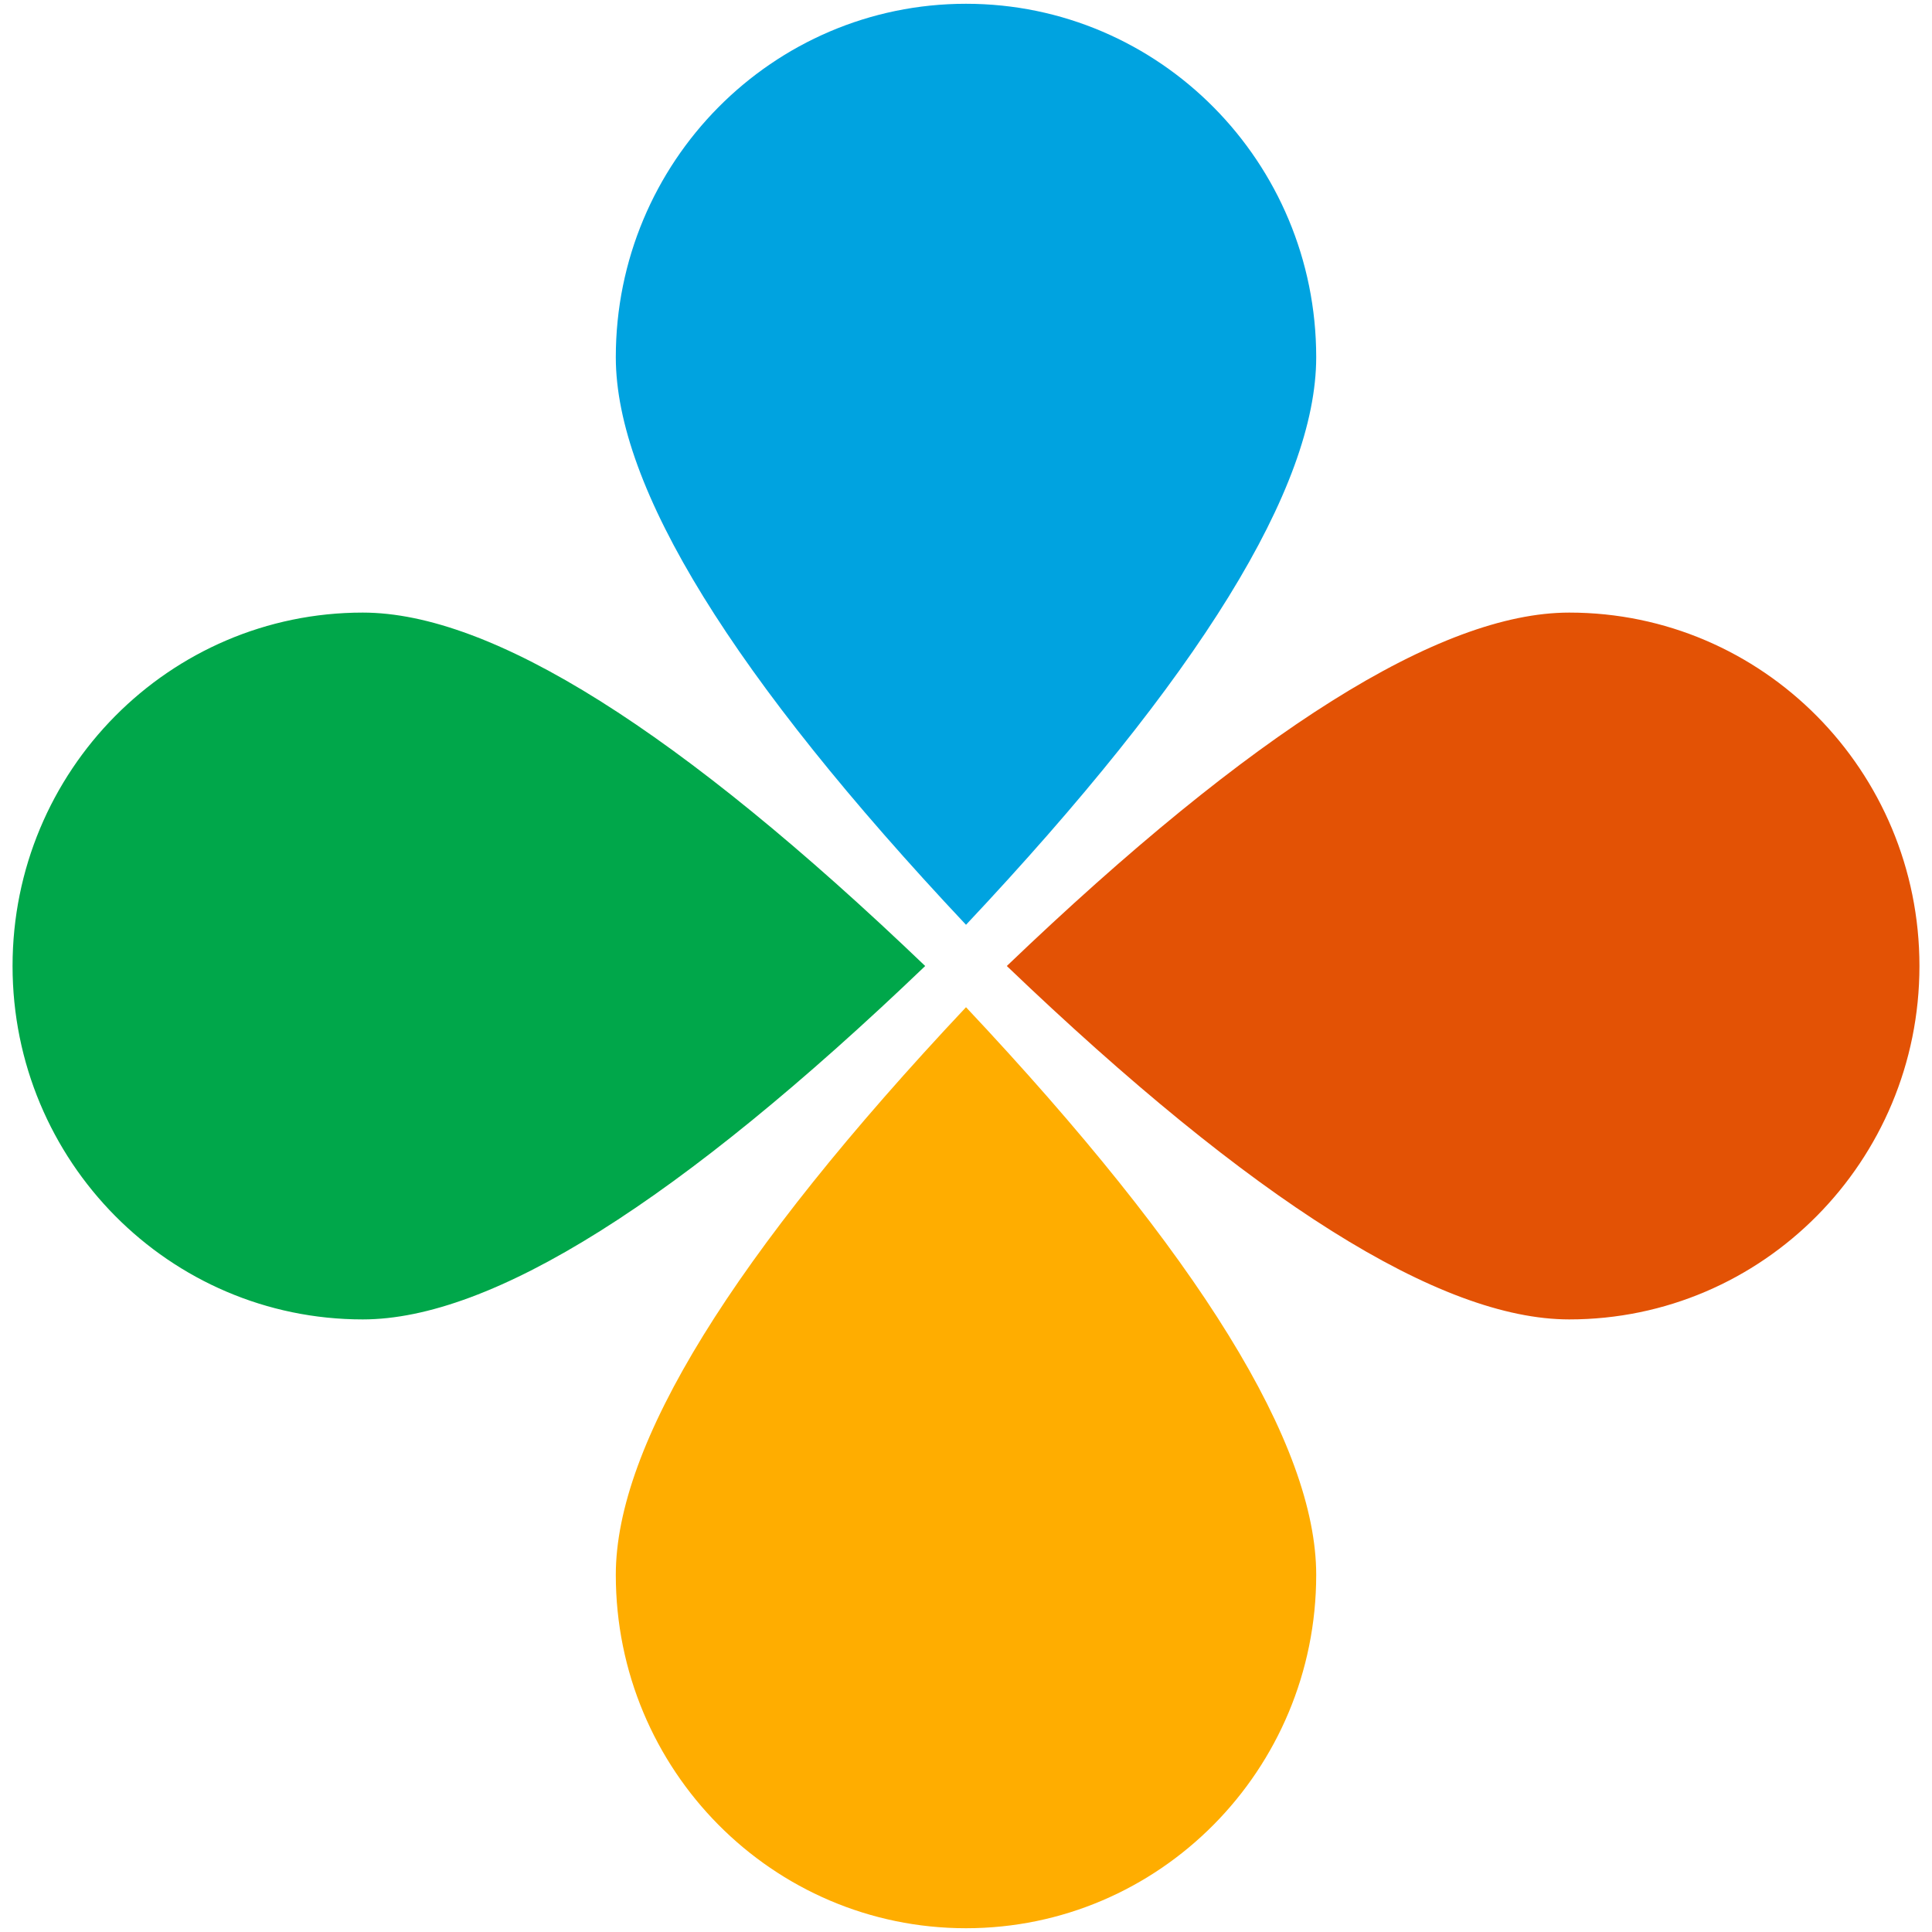
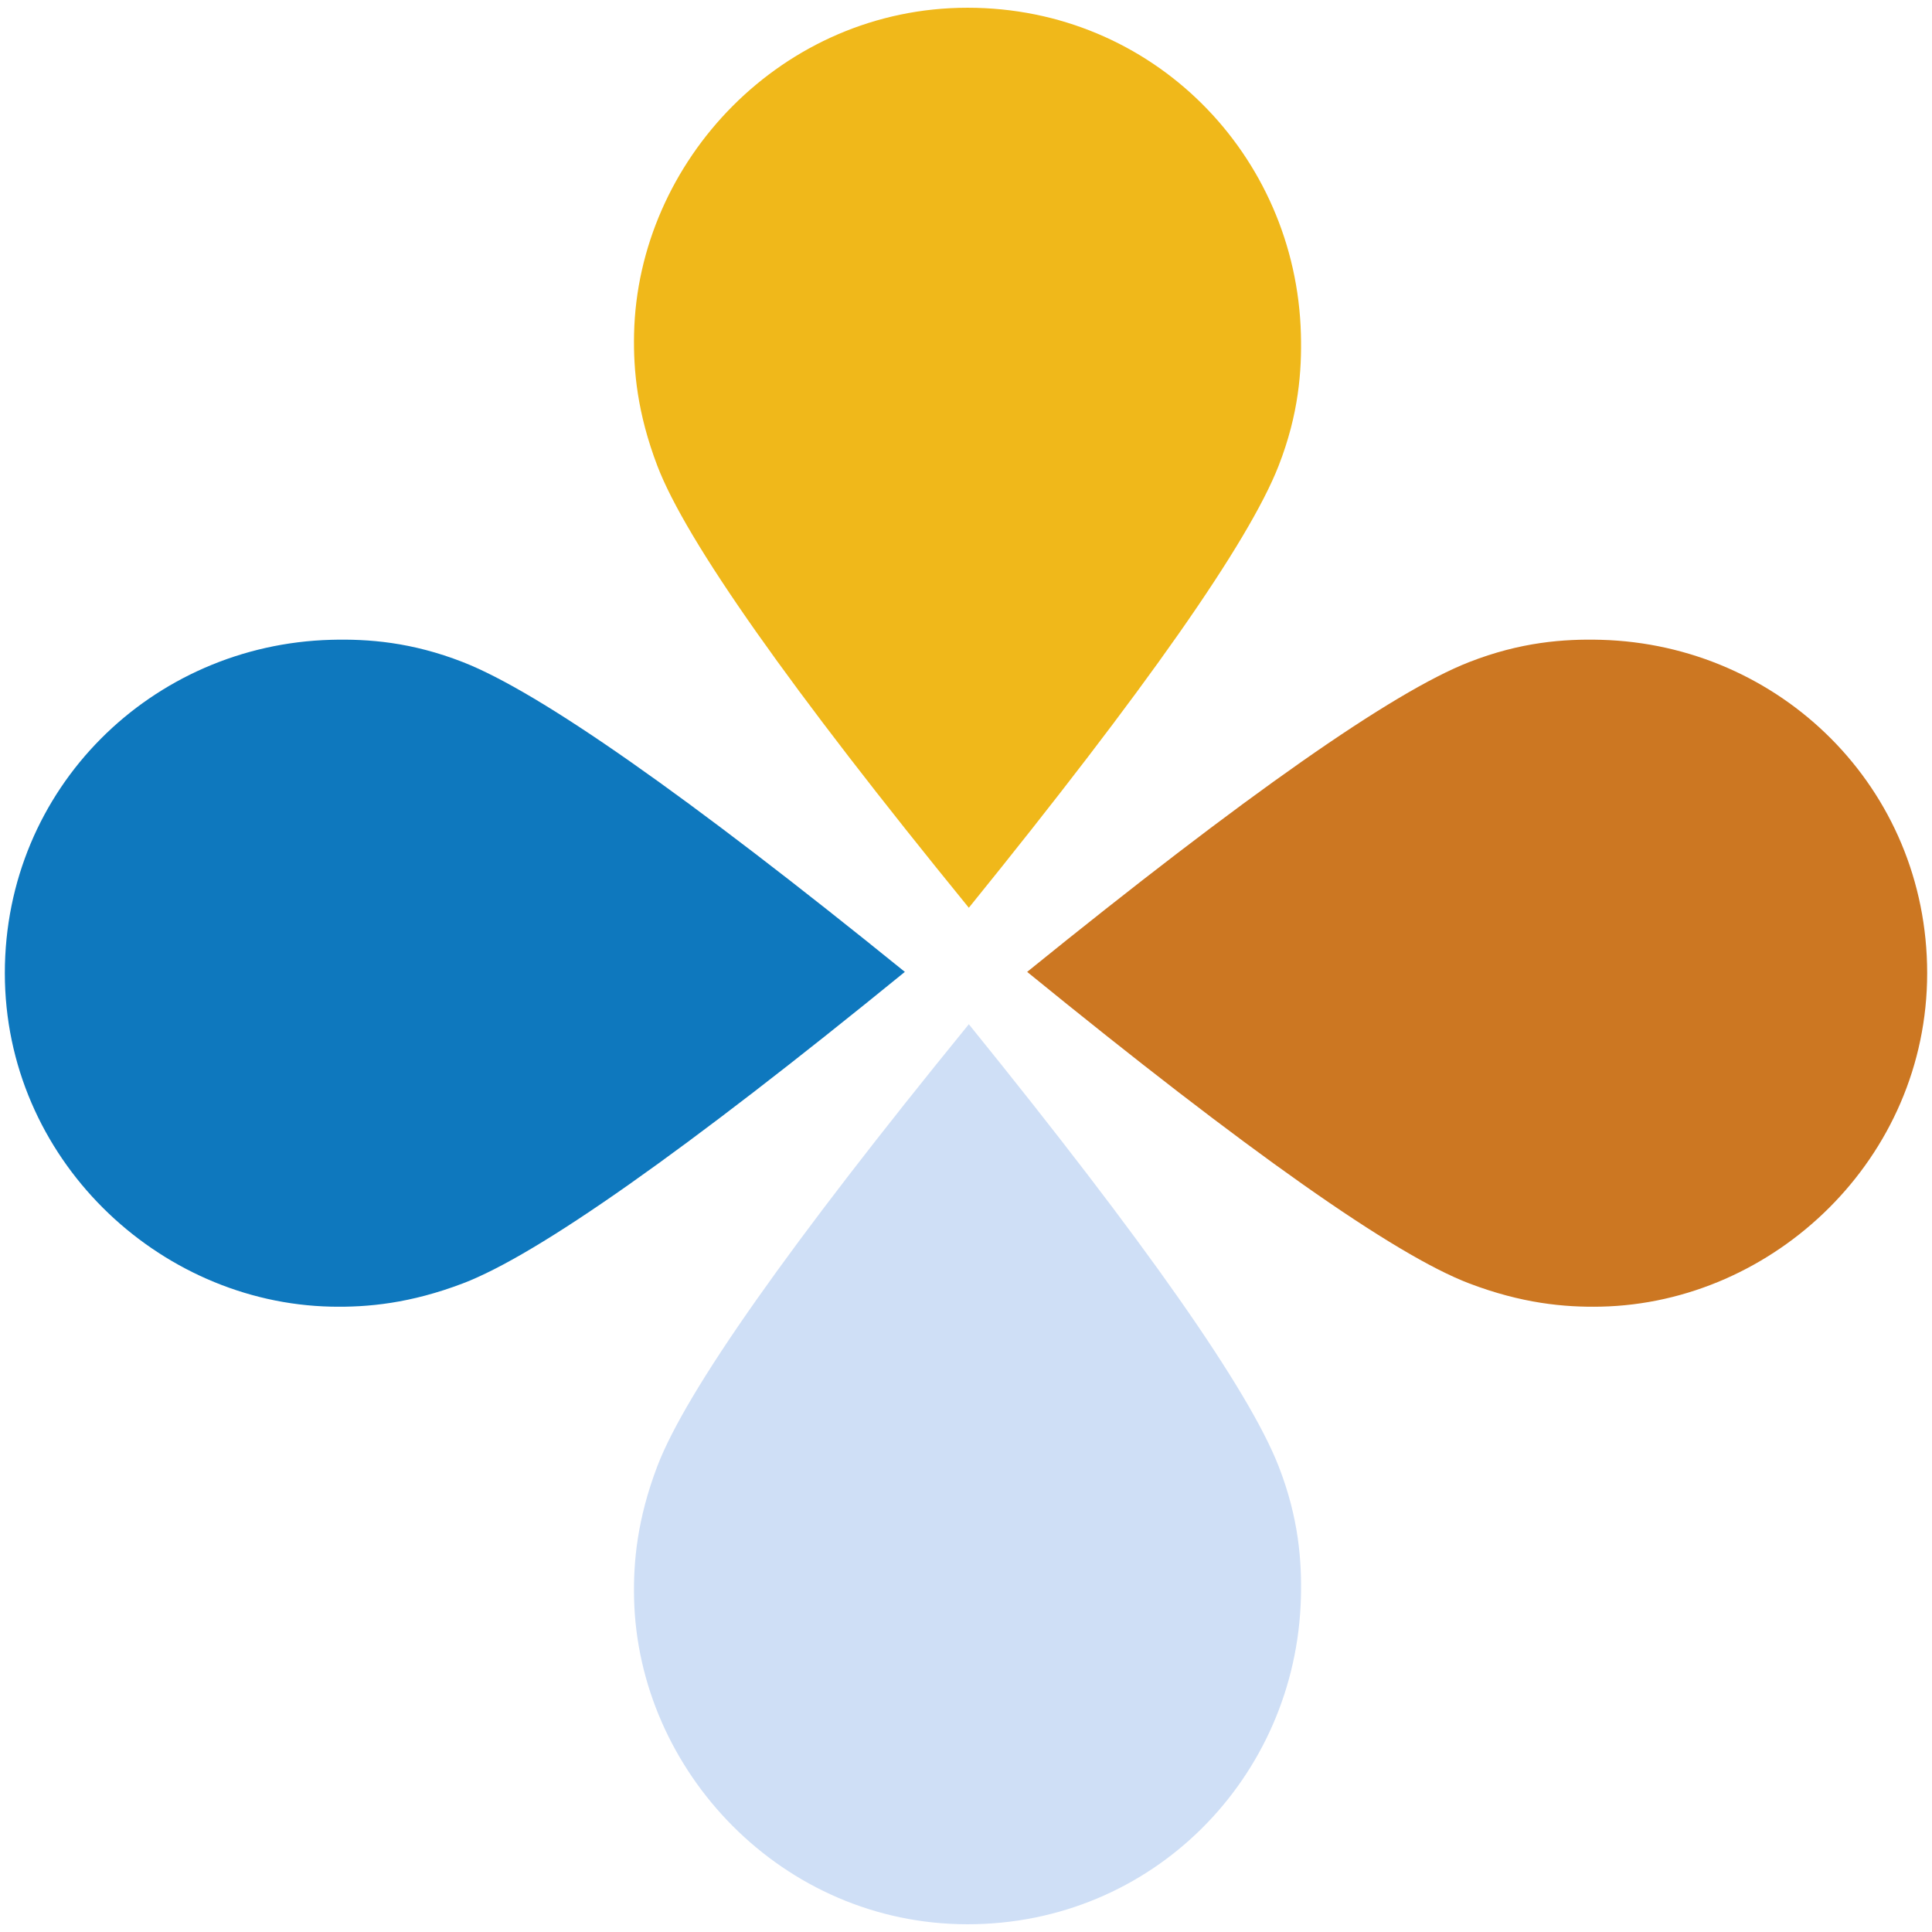
- <svg xmlns="http://www.w3.org/2000/svg" viewBox="0 0 2048 2048" fill-rule="evenodd" clip-rule="evenodd" stroke-linejoin="round" stroke-miterlimit="2">
-   <path fill="none" d="M-.001.003h2047.999v2048h-2048z" />
-   <path d="M1024.005 2044.002c205.019 0 371.228-167.727 371.228-374.635 0-137.934-123.743-338.492-371.228-601.68-247.486 263.188-371.228 463.746-371.228 601.68 0 206.908 166.203 374.635 371.228 374.635z" fill="#ffad00" />
-   <path d="M1024.005 4.003c205.019 0 371.228 167.727 371.228 374.635 0 137.934-123.743 338.492-371.228 601.68-247.486-263.188-371.228-463.746-371.228-601.68 0-206.908 166.203-374.635 371.228-374.635z" fill="#00a3e0" />
-   <path d="M13.309 1024.005c0 206.903 166.203 374.63 371.227 374.63 136.68 0 335.416-124.873 596.21-374.63-260.794-249.757-459.53-374.635-596.21-374.635-205.024 0-371.227 167.733-371.227 374.635z" fill="#00a74a" />
-   <path d="M2034.695 1024c0-206.903-166.203-374.63-371.228-374.63-136.68 0-335.415 124.878-596.214 374.63 260.799 249.757 459.535 374.635 596.214 374.635 205.025 0 371.228-167.727 371.228-374.635z" fill="#e35205" />
+ <svg xmlns="http://www.w3.org/2000/svg" viewBox="0 0 400 400" fill-rule="evenodd" clip-rule="evenodd" stroke-linejoin="round" stroke-miterlimit="2">
+   <path fill="none" d="M0 0h400v400H0z" />
+   <path d="M131.276 69.162c.774-35.87 30.7-67.56 69.052-67.56 38.352 0 68.02 30.461 69.011 67.56.205 7.657-.456 16.616-4.611 27.26-6.188 15.854-27.57 46.36-64.142 91.52-37.099-45.517-58.598-76.023-64.499-91.52-4.124-10.836-4.975-19.667-4.81-27.26z" fill="#f0b81a" />
+   <path d="M131.276 330.84c.774 35.868 30.7 67.559 69.052 67.559 38.352 0 68.02-30.461 69.011-67.56.205-7.656-.456-16.616-4.611-27.26-6.188-15.852-27.57-46.36-64.142-91.52-37.099 45.517-58.598 76.023-64.499 91.52-4.124 10.836-4.975 19.667-4.81 27.26z" fill="#cfdff6" />
+   <path d="M331.44 270.528c35.87-.774 67.56-30.7 67.56-69.053 0-38.35-30.461-68.019-67.56-69.01-7.656-.204-16.616.455-27.26 4.611-15.853 6.188-46.36 27.57-91.52 64.142 45.517 37.099 76.024 58.598 91.52 64.499 10.836 4.124 19.667 4.975 27.26 4.81z" fill="#c72" />
+   <path d="M68.561 270.528c-35.869-.774-67.56-30.7-67.56-69.053 0-38.35 30.462-68.019 67.56-69.01 7.657-.204 16.617.455 27.26 4.611 15.854 6.188 46.361 27.57 91.521 64.142-45.517 37.099-76.024 58.598-91.521 64.499-10.836 4.124-19.666 4.974-27.26 4.81z" fill="#0e78be" />
</svg>
